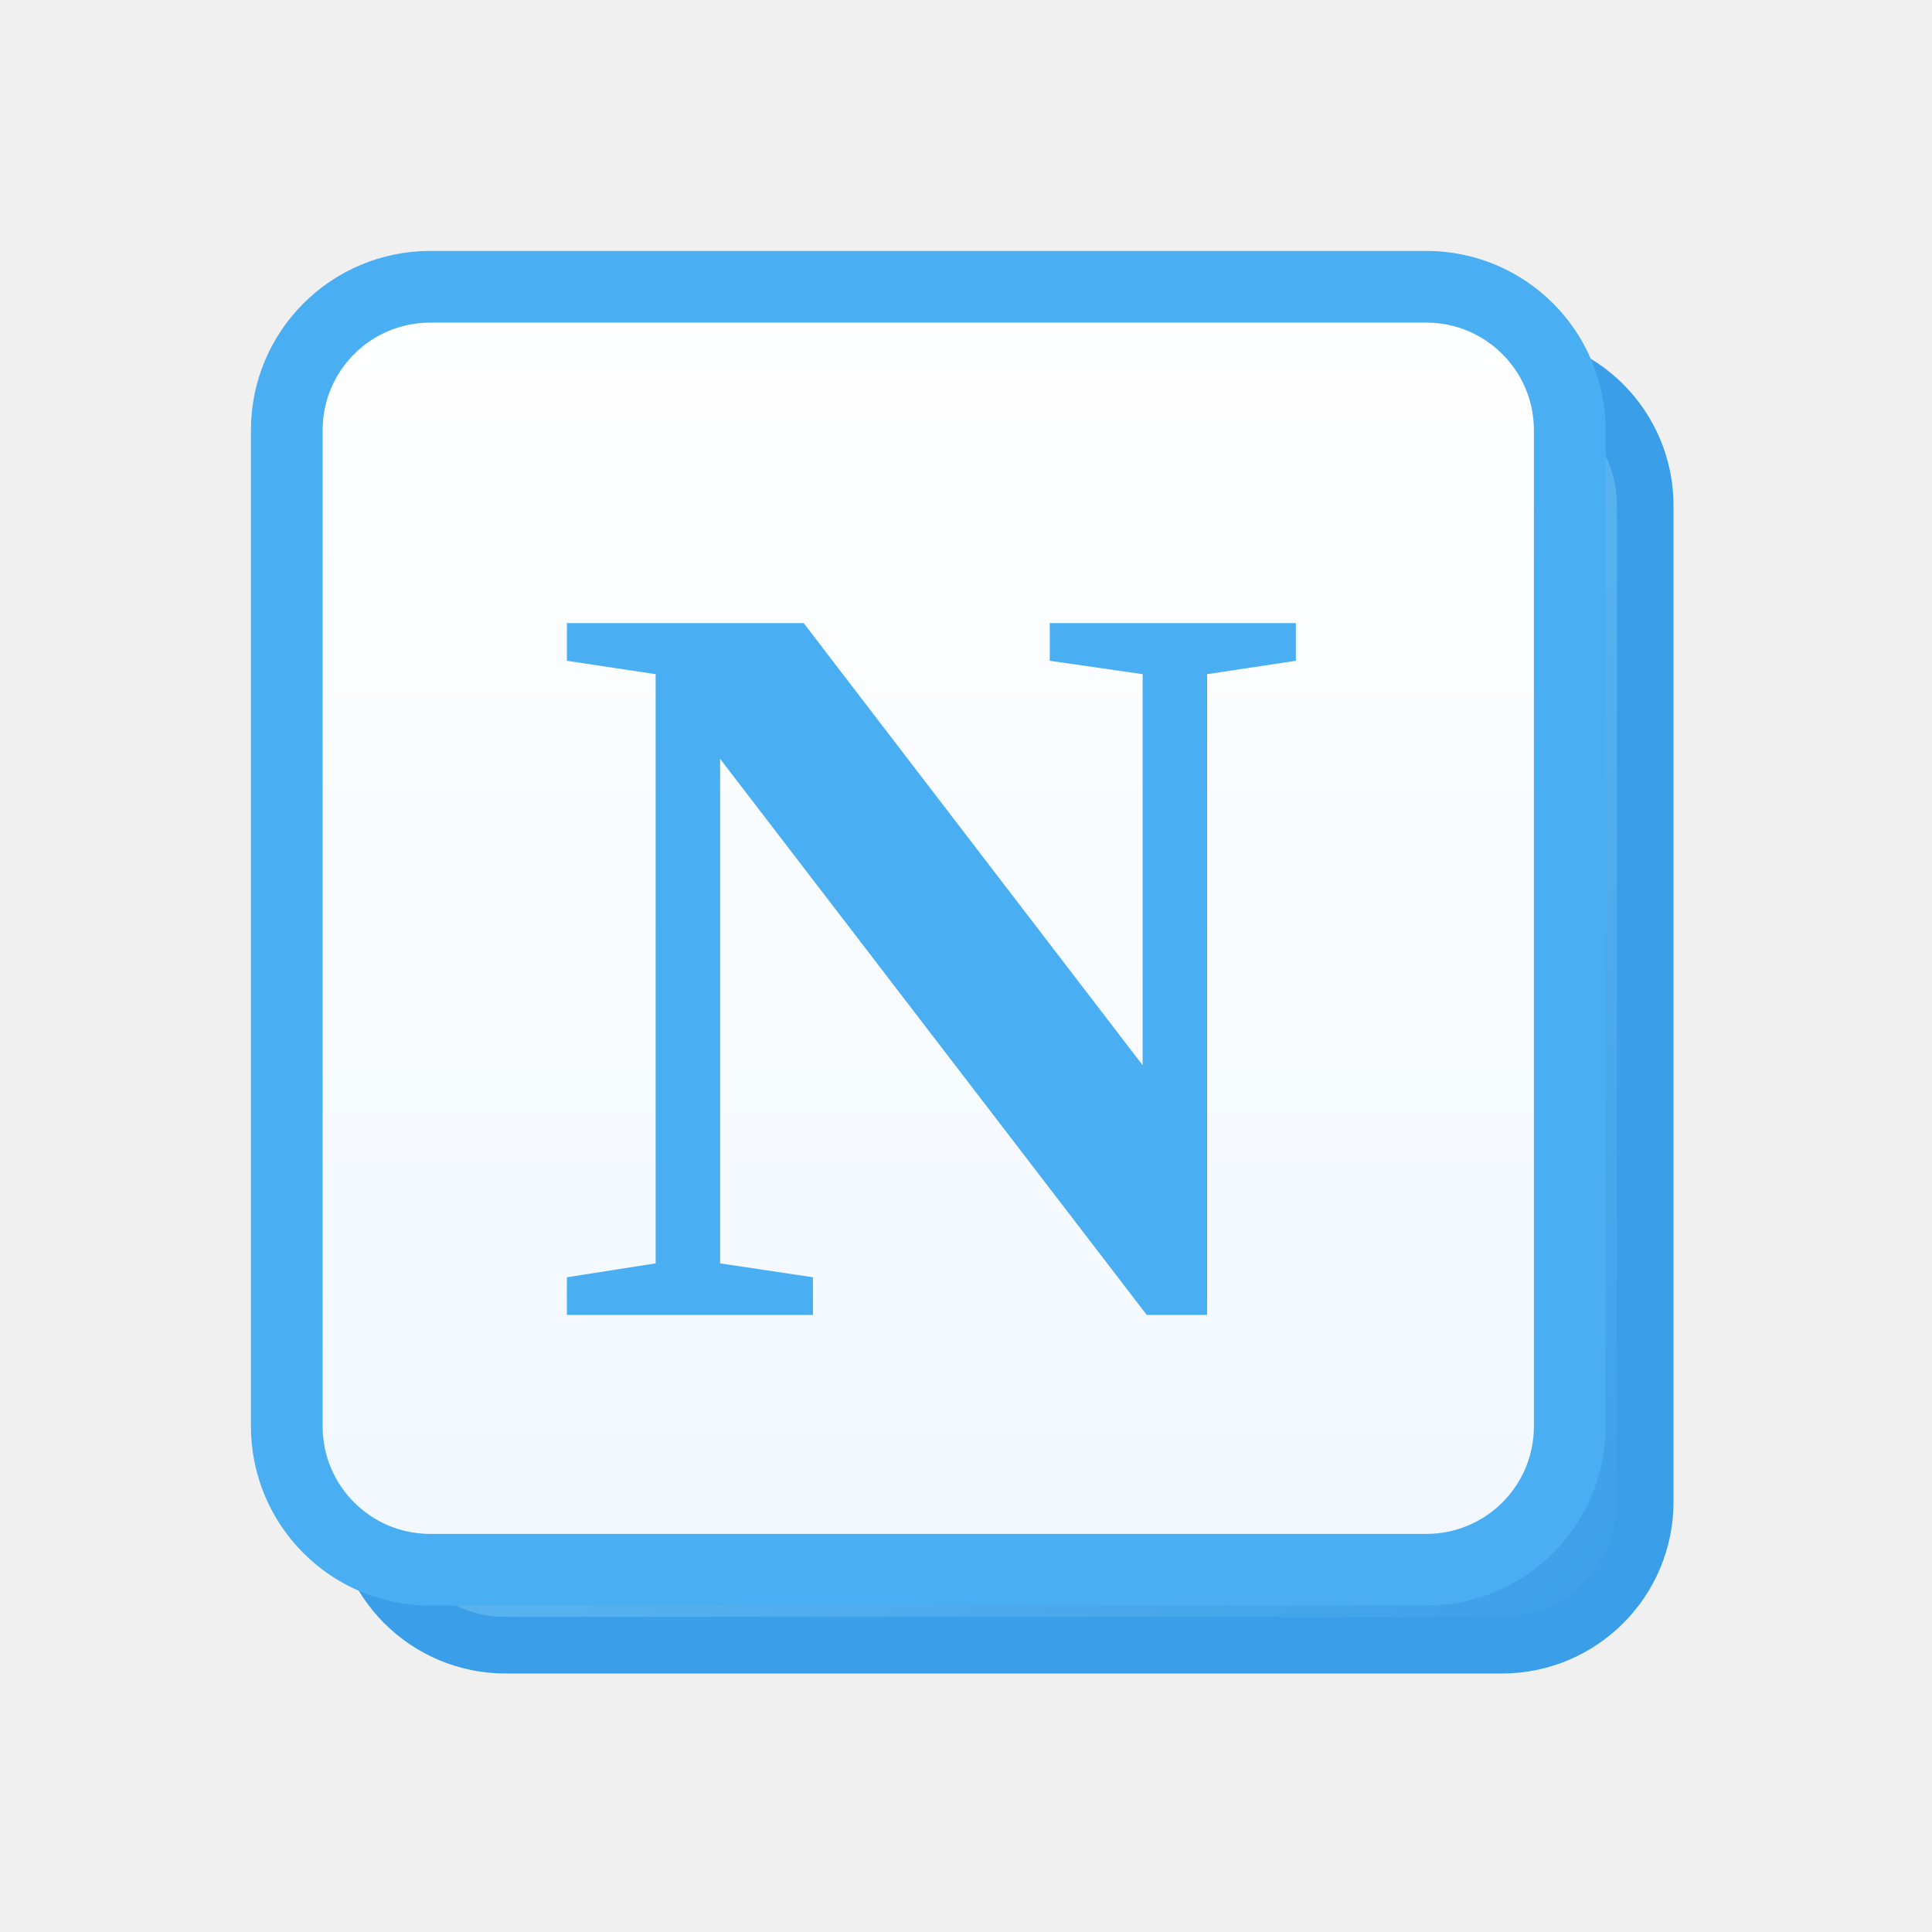
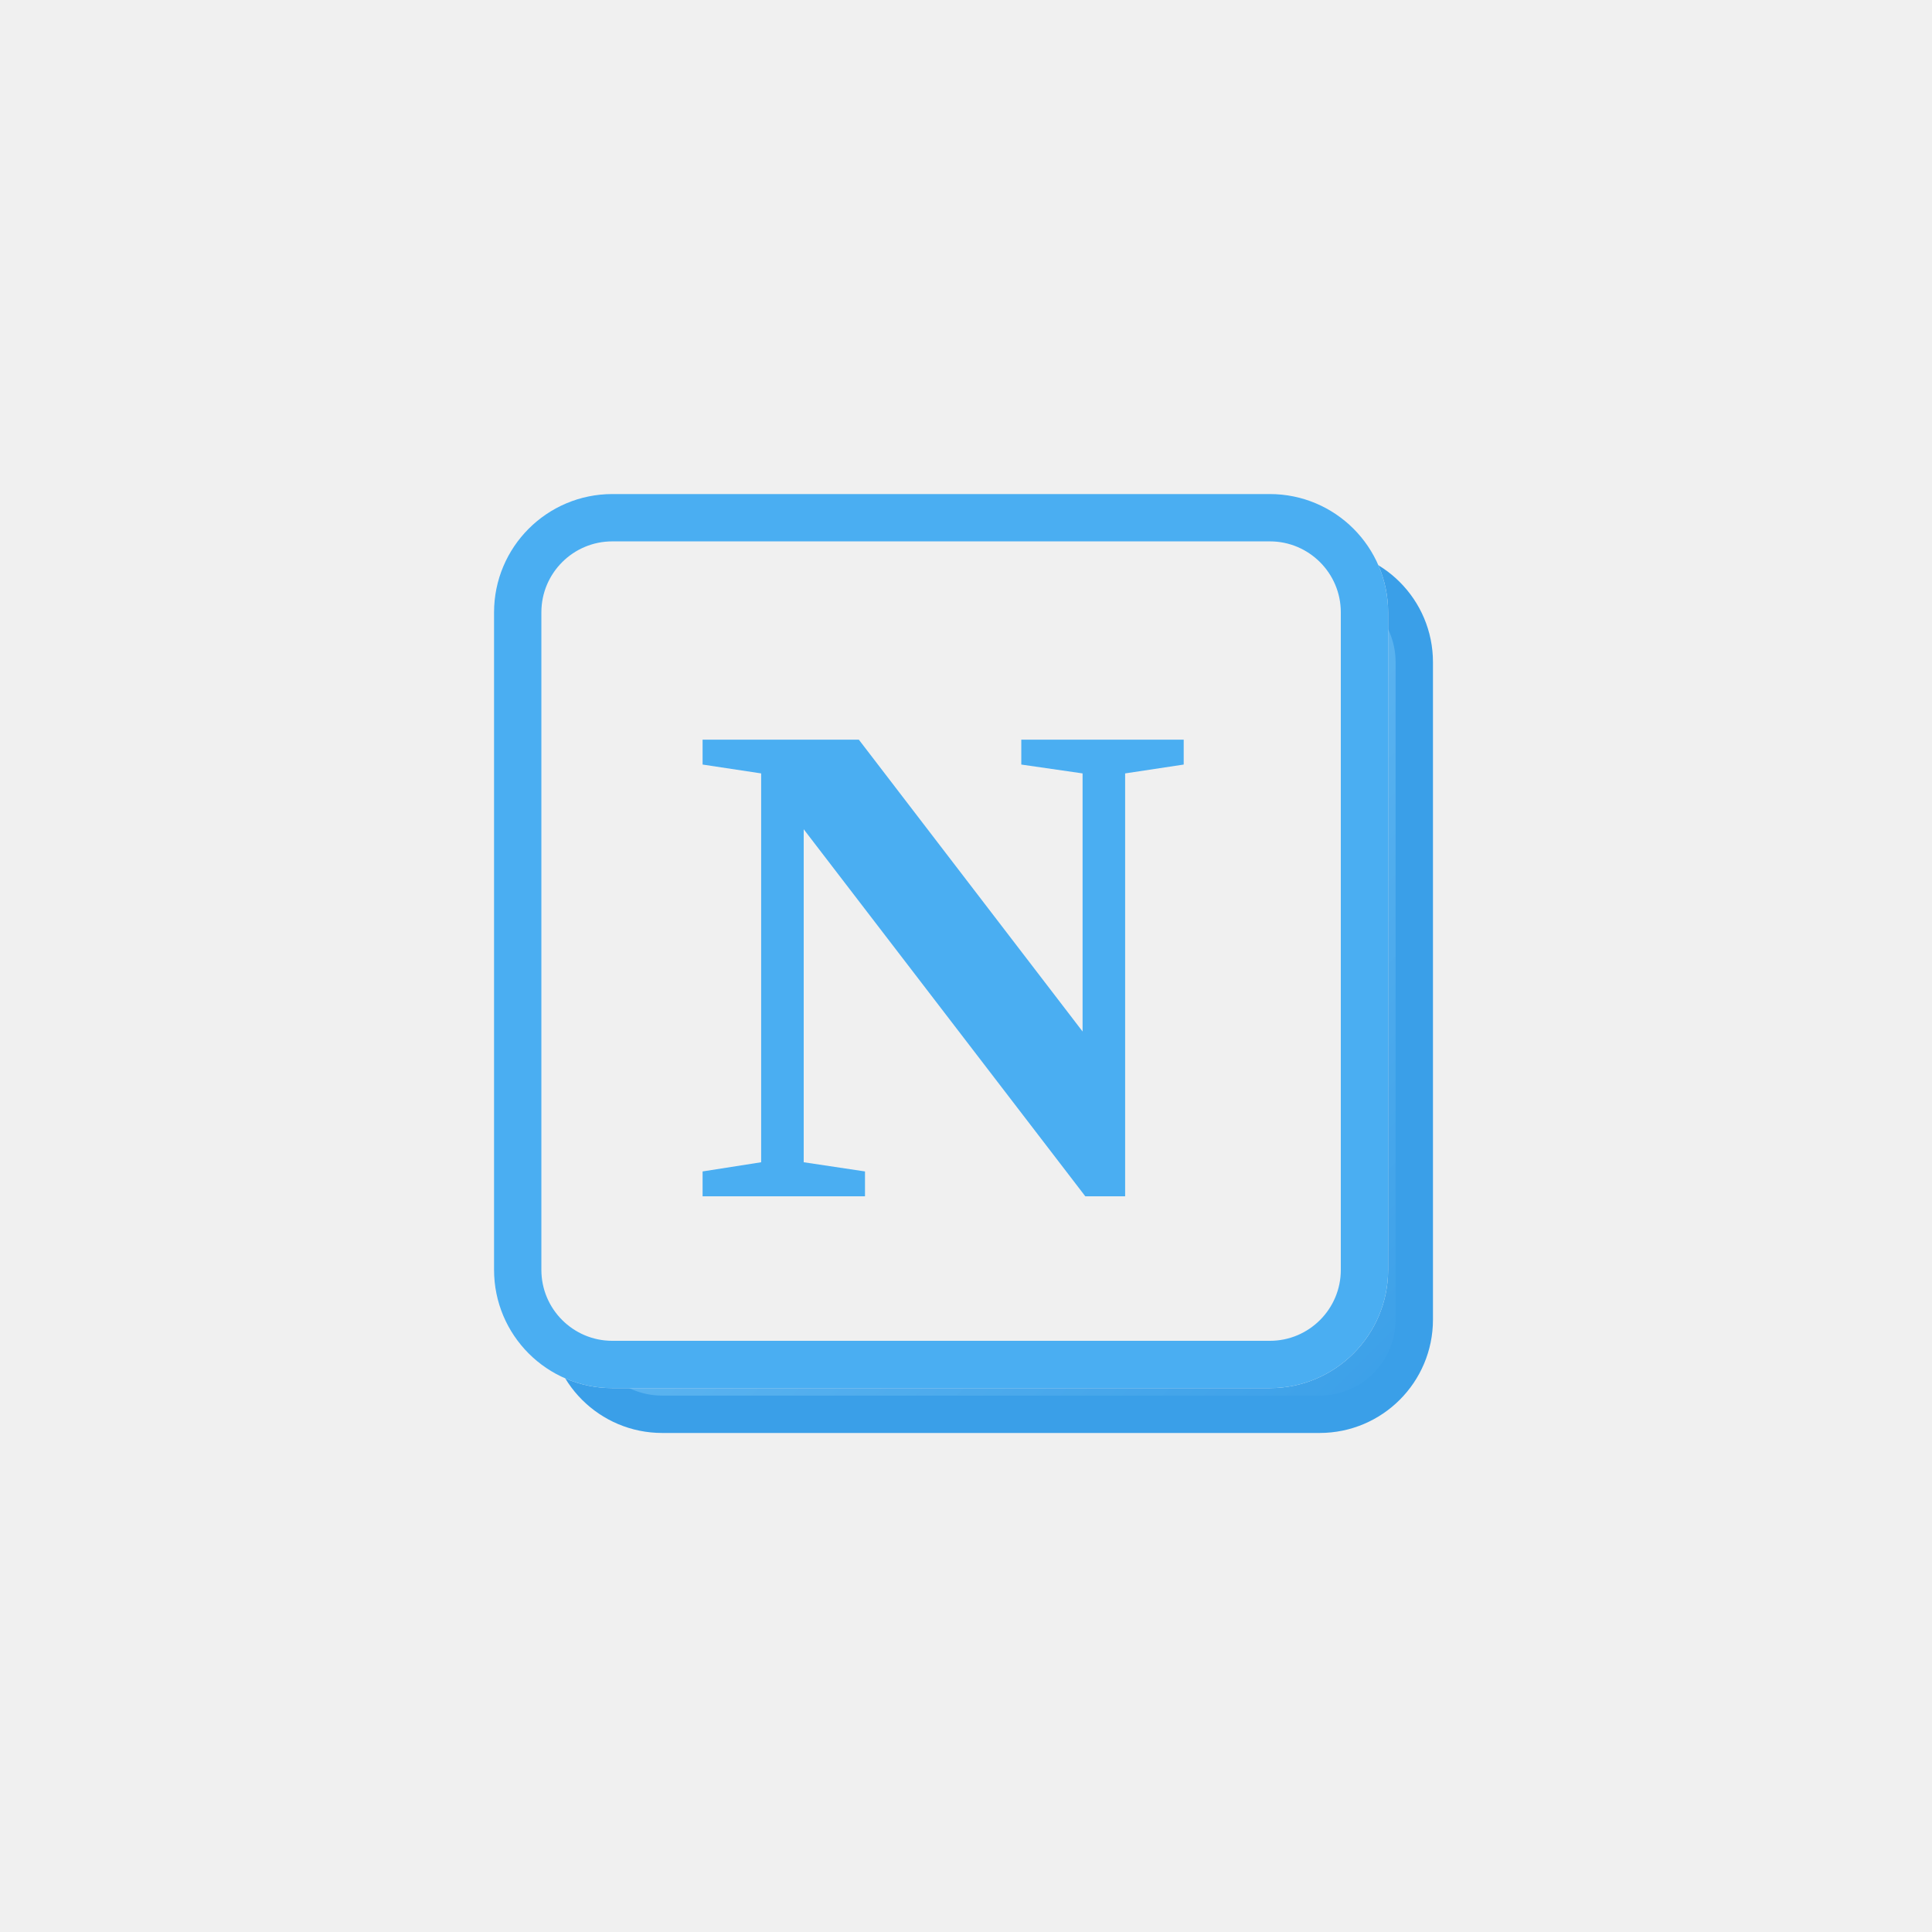
<svg xmlns="http://www.w3.org/2000/svg" viewBox="0 0 1024 1024" width="1024" height="1024">
  <defs>
    <linearGradient id="side" x1="0" y1="0" x2="1" y2="1">
      <stop offset="0" stop-color="#7CC8F8" />
      <stop offset="1" stop-color="#3A9FE8" />
    </linearGradient>
-     <linearGradient id="face" x1="0" y1="0" x2="0" y2="1">
-       <stop offset="0" stop-color="#FFFFFF" />
-       <stop offset="1" stop-color="#F1F8FE" />
-     </linearGradient>
+     <mask id="outside-face" maskUnits="userSpaceOnUse" x="0" y="0" width="1024" height="1024">
+       <rect width="1024" height="1024" fill="white" />
+       <rect x="152" y="152" width="680" height="680" rx="76" fill="black" stroke="black" stroke-width="38" />
+     </mask>
  </defs>
-   <rect x="192" y="192" width="680" height="680" rx="76" fill="url(#side)" stroke="#3A9FE8" stroke-width="30" stroke-linejoin="round" />
-   <rect x="152" y="152" width="680" height="680" rx="76" fill="url(#face)" stroke="#4AAEF2" stroke-width="38" />
-   <text x="492" y="508" text-anchor="middle" dominant-baseline="central" font-family="Georgia, 'Times New Roman', serif" font-weight="700" font-size="560" fill="#4AAEF2">N</text>
+   <g transform="translate(512 512) scale(0.66) translate(-512 -512)">
+     <rect x="192" y="192" width="680" height="680" rx="76" fill="url(#side)" stroke="#3A9FE8" stroke-width="30" stroke-linejoin="round" mask="url(#outside-face)" />
+     <rect x="152" y="152" width="680" height="680" rx="76" fill="none" stroke="#4AAEF2" stroke-width="38" />
+     <text x="492" y="508" text-anchor="middle" dominant-baseline="central" font-family="Georgia, 'Times New Roman', serif" font-weight="700" font-size="560" fill="#4AAEF2">N</text>
+   </g>
</svg>
